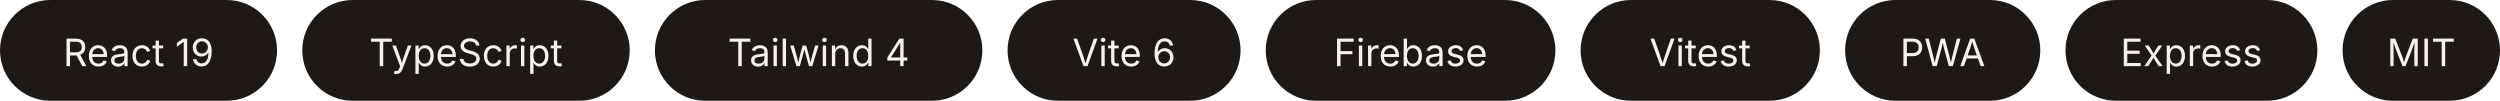
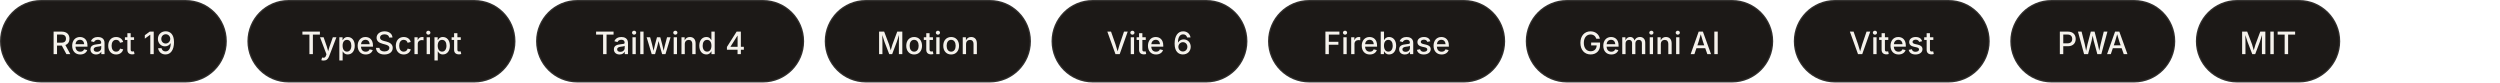
- <svg xmlns="http://www.w3.org/2000/svg" width="794" height="32" viewBox="0 0 794 32" role="img" aria-label="Ultradian stack">
-   <g font-family="ui-sans-serif, system-ui, -apple-system, 'Segoe UI', sans-serif" font-size="12">
-     <rect width="88" height="32" rx="16" fill="#1c1917" />
+ <svg xmlns="http://www.w3.org/2000/svg" width="970" height="32" viewBox="0 0 970 32" role="img" aria-label="Ultradian stack">
+   <g font-family="ui-sans-serif, system-ui, -apple-system, 'SF Pro Display', 'Segoe UI', sans-serif" font-size="12" font-weight="500">
+     <rect width="88" height="32" rx="16" fill="#1c1917" stroke="rgba(255,255,255,0.1)" stroke-width="1" />
    <text x="44" y="21" text-anchor="middle" fill="#f5f2ec">React 19</text>
-     <rect x="96" width="104" height="32" rx="16" fill="#1c1917" />
+     <rect x="96" width="104" height="32" rx="16" fill="#1c1917" stroke="rgba(255,255,255,0.1)" stroke-width="1" />
    <text x="148" y="21" text-anchor="middle" fill="#f5f2ec">TypeScript</text>
-     <rect x="208" width="104" height="32" rx="16" fill="#1c1917" />
+     <rect x="208" width="104" height="32" rx="16" fill="#1c1917" stroke="rgba(255,255,255,0.1)" stroke-width="1" />
    <text x="260" y="21" text-anchor="middle" fill="#f5f2ec">Tailwind 4</text>
-     <rect x="320" width="74" height="32" rx="16" fill="#1c1917" />
-     <text x="357" y="21" text-anchor="middle" fill="#f5f2ec">Vite 6</text>
-     <rect x="402" width="92" height="32" rx="16" fill="#1c1917" />
-     <text x="448" y="21" text-anchor="middle" fill="#f5f2ec">Firebase</text>
-     <rect x="502" width="76" height="32" rx="16" fill="#1c1917" />
-     <text x="540" y="21" text-anchor="middle" fill="#f5f2ec">Vitest</text>
-     <rect x="586" width="62" height="32" rx="16" fill="#1c1917" />
-     <text x="617" y="21" text-anchor="middle" fill="#f5f2ec">PWA</text>
-     <rect x="656" width="80" height="32" rx="16" fill="#1c1917" />
-     <text x="696" y="21" text-anchor="middle" fill="#f5f2ec">Express</text>
-     <rect x="744" width="50" height="32" rx="16" fill="#1c1917" />
-     <text x="769" y="21" text-anchor="middle" fill="#f5f2ec">MIT</text>
+     <rect x="320" width="80" height="32" rx="16" fill="#1c1917" stroke="rgba(255,255,255,0.1)" stroke-width="1" />
+     <text x="360" y="21" text-anchor="middle" fill="#f5f2ec">Motion</text>
+     <rect x="408" width="76" height="32" rx="16" fill="#1c1917" stroke="rgba(255,255,255,0.1)" stroke-width="1" />
+     <text x="446" y="21" text-anchor="middle" fill="#f5f2ec">Vite 6</text>
+     <rect x="492" width="92" height="32" rx="16" fill="#1c1917" stroke="rgba(255,255,255,0.1)" stroke-width="1" />
+     <text x="538" y="21" text-anchor="middle" fill="#f5f2ec">Firebase</text>
+     <rect x="592" width="96" height="32" rx="16" fill="#1c1917" stroke="rgba(255,255,255,0.1)" stroke-width="1" />
+     <text x="640" y="21" text-anchor="middle" fill="#f5f2ec">Gemini AI</text>
+     <rect x="696" width="76" height="32" rx="16" fill="#1c1917" stroke="rgba(255,255,255,0.1)" stroke-width="1" />
+     <text x="734" y="21" text-anchor="middle" fill="#f5f2ec">Vitest</text>
+     <rect x="780" width="64" height="32" rx="16" fill="#1c1917" stroke="rgba(255,255,255,0.1)" stroke-width="1" />
+     <text x="812" y="21" text-anchor="middle" fill="#f5f2ec">PWA</text>
+     <rect x="852" width="56" height="32" rx="16" fill="#1c1917" stroke="rgba(255,255,255,0.1)" stroke-width="1" />
+     <text x="880" y="21" text-anchor="middle" fill="#f5f2ec">MIT</text>
  </g>
</svg>
